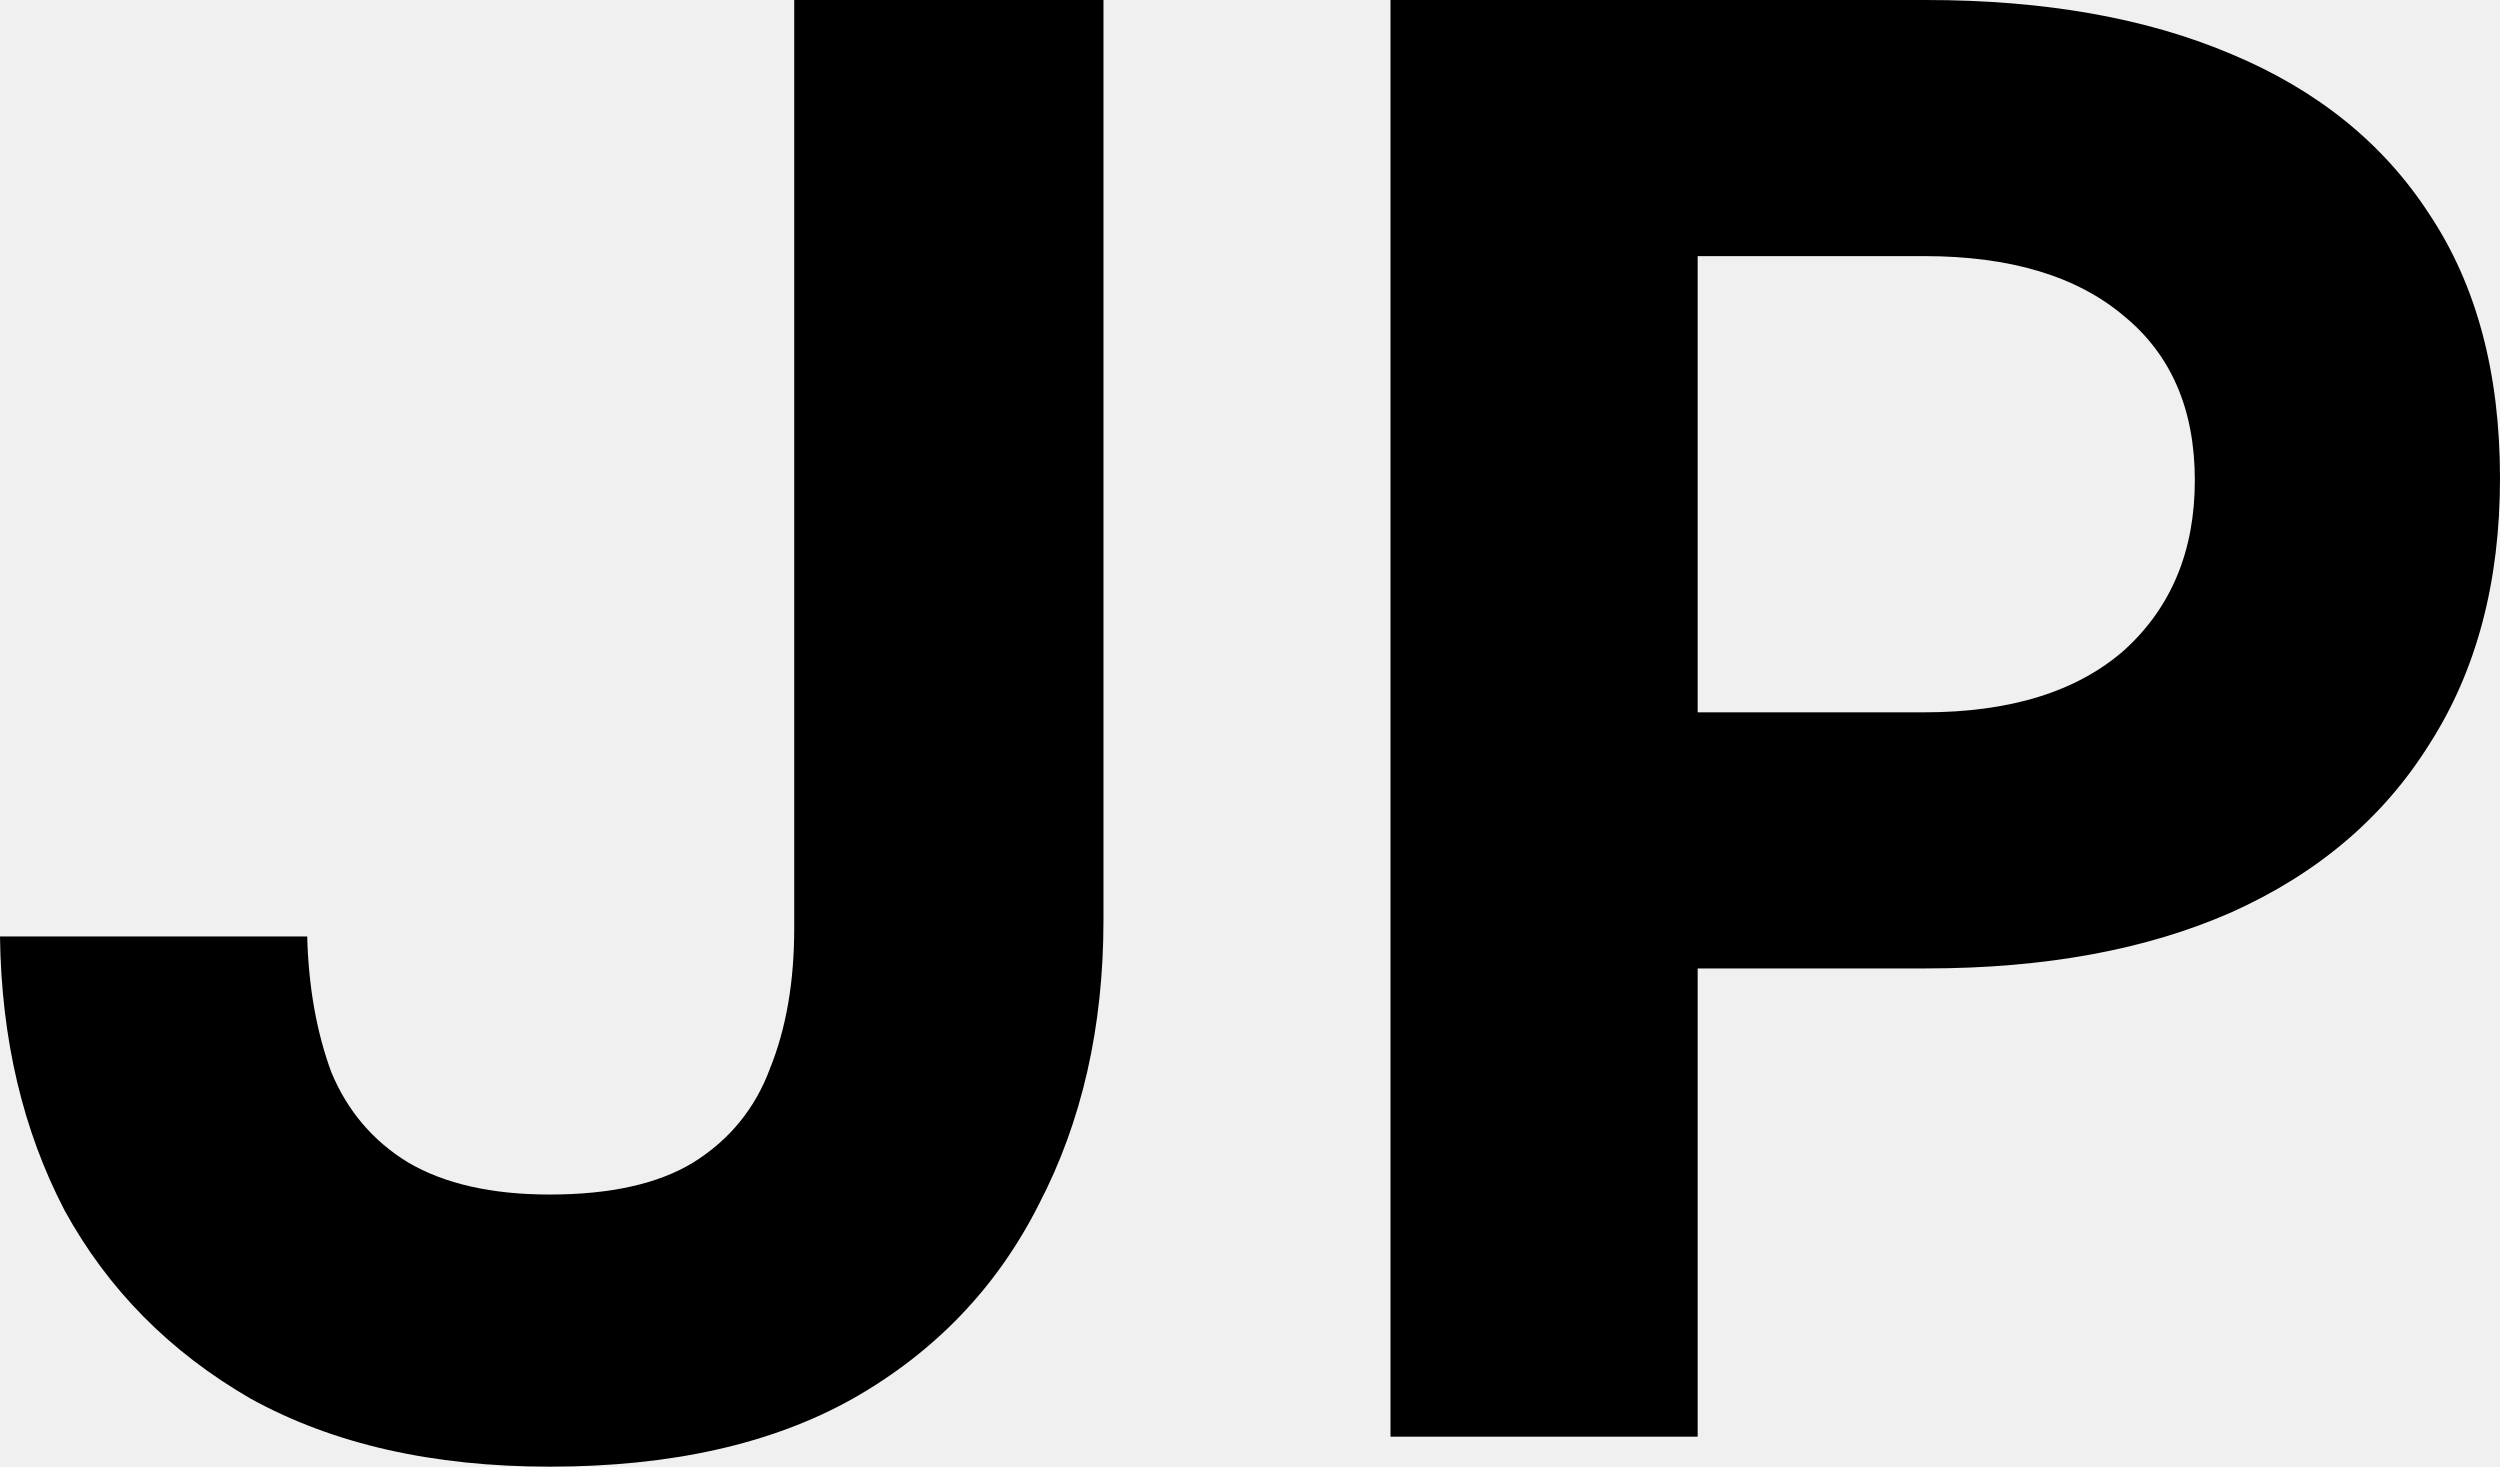
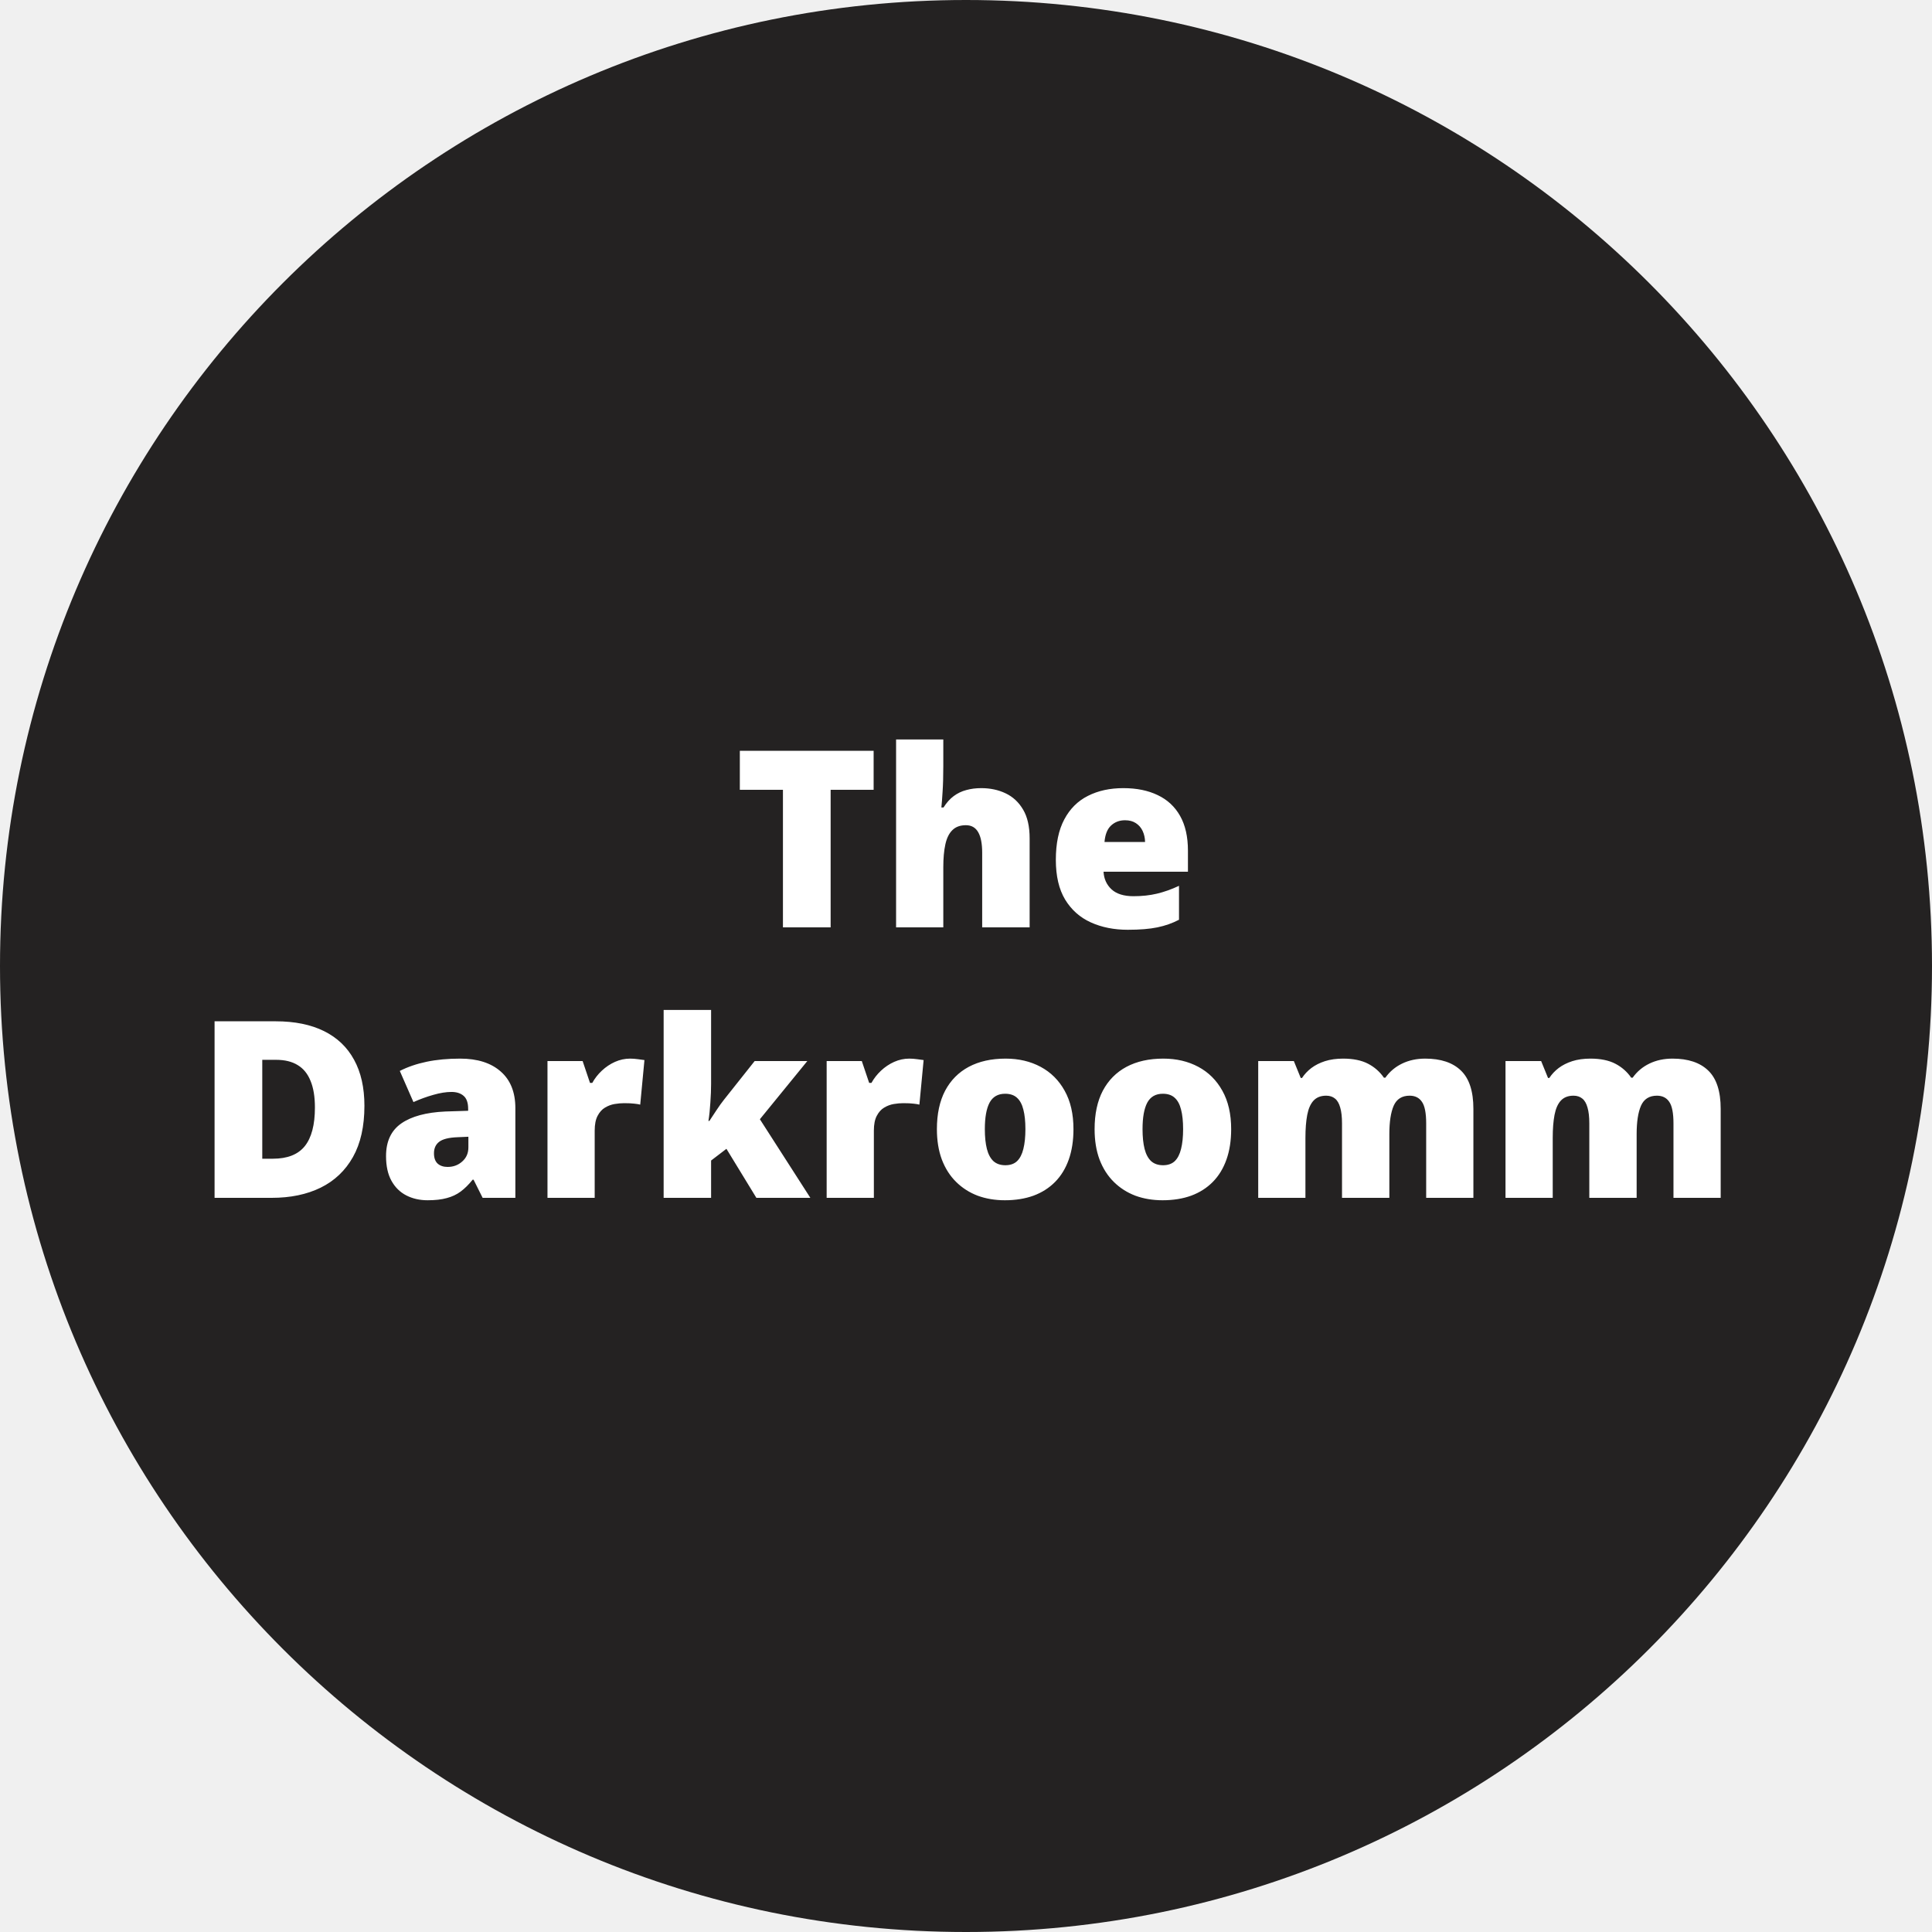
- <svg xmlns="http://www.w3.org/2000/svg" width="75" height="44" viewBox="0 0 75 44" fill="none">
-   <path d="M33.104 0V27.613C33.104 30.814 32.457 33.655 31.163 36.136C29.91 38.618 28.051 40.558 25.586 41.959C23.16 43.32 20.129 44 16.491 44C12.975 44 9.984 43.32 7.518 41.959C5.093 40.558 3.234 38.678 1.94 36.316C0.687 33.915 0.04 31.174 0 28.093H9.216C9.256 29.613 9.499 30.974 9.943 32.175C10.428 33.335 11.196 34.236 12.247 34.876C13.338 35.516 14.753 35.836 16.491 35.836C18.31 35.836 19.745 35.516 20.796 34.876C21.887 34.196 22.655 33.255 23.1 32.055C23.585 30.854 23.827 29.453 23.827 27.853V0H33.104Z" fill="black" />
-   <path d="M57.781 29.053H50.93V43.1H41.715V0H57.781C61.338 0 64.39 0.54 66.936 1.621C69.523 2.701 71.504 4.302 72.878 6.423C74.293 8.544 75 11.185 75 14.347C75 17.468 74.293 20.129 72.878 22.33C71.504 24.531 69.523 26.212 66.936 27.372C64.39 28.493 61.338 29.053 57.781 29.053ZM57.721 7.683H50.93V21.37H57.721C60.307 21.37 62.308 20.749 63.723 19.509C65.138 18.228 65.845 16.527 65.845 14.407C65.845 12.286 65.138 10.645 63.723 9.484C62.308 8.284 60.307 7.683 57.721 7.683Z" fill="currentColor" />
+ <svg xmlns="http://www.w3.org/2000/svg" width="500" height="500" viewBox="0 0 500 500" fill="none">
+   <g clip-path="url(#clip0_1844_42)">
+     <rect width="500" height="500" rx="250" fill="#242222" />
+     <path d="M214.969 240H202.625V204.406H191.469V194.312H226.094V204.406H214.969V240ZM244.125 191.375V198.281C244.125 200.906 244.062 203.115 243.938 204.906C243.833 206.677 243.729 208.031 243.625 208.969H244.188C244.958 207.74 245.833 206.76 246.812 206.031C247.792 205.302 248.875 204.781 250.062 204.469C251.25 204.135 252.542 203.969 253.938 203.969C256.271 203.969 258.375 204.417 260.25 205.312C262.146 206.208 263.656 207.615 264.781 209.531C265.906 211.427 266.469 213.906 266.469 216.969V240H254.188V220.688C254.188 218.333 253.844 216.562 253.156 215.375C252.469 214.167 251.406 213.562 249.969 213.562C248.49 213.562 247.323 213.99 246.469 214.844C245.615 215.677 245.01 216.906 244.656 218.531C244.302 220.135 244.125 222.104 244.125 224.438V240H231.906V191.375H244.125ZM290.719 203.969C294.156 203.969 297.125 204.573 299.625 205.781C302.125 206.969 304.052 208.76 305.406 211.156C306.76 213.552 307.438 216.552 307.438 220.156V225.594H285.594C285.698 227.448 286.385 228.969 287.656 230.156C288.948 231.344 290.844 231.938 293.344 231.938C295.552 231.938 297.573 231.719 299.406 231.281C301.26 230.844 303.167 230.167 305.125 229.25V238.031C303.417 238.927 301.552 239.583 299.531 240C297.51 240.417 294.958 240.625 291.875 240.625C288.312 240.625 285.125 239.99 282.312 238.719C279.5 237.448 277.281 235.479 275.656 232.812C274.052 230.146 273.25 226.719 273.25 222.531C273.25 218.281 273.979 214.792 275.438 212.062C276.896 209.312 278.938 207.281 281.562 205.969C284.188 204.635 287.24 203.969 290.719 203.969ZM291.156 212.281C289.719 212.281 288.51 212.74 287.531 213.656C286.573 214.552 286.01 215.969 285.844 217.906H296.344C296.323 216.865 296.115 215.917 295.719 215.062C295.323 214.208 294.74 213.531 293.969 213.031C293.219 212.531 292.281 212.281 291.156 212.281ZM94.312 286.188C94.312 291.5 93.323 295.917 91.344 299.438C89.365 302.958 86.573 305.604 82.969 307.375C79.385 309.125 75.167 310 70.312 310H55.531V264.312H71.344C76.26 264.312 80.427 265.156 83.844 266.844C87.26 268.531 89.854 271 91.625 274.25C93.417 277.5 94.312 281.479 94.312 286.188ZM81.5 286.625C81.5 283.854 81.125 281.562 80.375 279.75C79.646 277.917 78.542 276.552 77.062 275.656C75.583 274.74 73.719 274.281 71.469 274.281H67.875V299.875H70.625C74.375 299.875 77.125 298.792 78.875 296.625C80.625 294.438 81.5 291.104 81.5 286.625ZM119.094 273.969C123.573 273.969 127.073 275.083 129.594 277.312C132.115 279.521 133.375 282.677 133.375 286.781V310H124.906L122.562 305.312H122.312C121.312 306.562 120.281 307.583 119.219 308.375C118.177 309.146 116.979 309.708 115.625 310.062C114.271 310.438 112.615 310.625 110.656 310.625C108.615 310.625 106.781 310.208 105.156 309.375C103.531 308.542 102.25 307.281 101.312 305.594C100.375 303.906 99.906 301.771 99.906 299.188C99.906 295.396 101.219 292.583 103.844 290.75C106.469 288.917 110.271 287.885 115.25 287.656L121.156 287.469V286.969C121.156 285.385 120.76 284.26 119.969 283.594C119.198 282.927 118.156 282.594 116.844 282.594C115.448 282.594 113.885 282.844 112.156 283.344C110.448 283.823 108.729 284.448 107 285.219L103.469 277.156C105.51 276.115 107.823 275.323 110.406 274.781C112.99 274.24 115.885 273.969 119.094 273.969ZM121.219 294.188L118.406 294.312C116.156 294.396 114.573 294.792 113.656 295.5C112.76 296.188 112.312 297.177 112.312 298.469C112.312 299.677 112.635 300.573 113.281 301.156C113.927 301.719 114.781 302 115.844 302C117.323 302 118.583 301.531 119.625 300.594C120.688 299.656 121.219 298.438 121.219 296.938V294.188ZM163.062 273.969C163.729 273.969 164.427 274.021 165.156 274.125C165.885 274.208 166.427 274.281 166.781 274.344L165.688 285.875C165.292 285.771 164.781 285.688 164.156 285.625C163.531 285.542 162.656 285.5 161.531 285.5C160.76 285.5 159.938 285.573 159.062 285.719C158.188 285.865 157.354 286.177 156.562 286.656C155.792 287.115 155.156 287.823 154.656 288.781C154.156 289.719 153.906 290.99 153.906 292.594V310H141.688V274.594H150.781L152.688 280.25H153.281C153.927 279.083 154.75 278.031 155.75 277.094C156.771 276.135 157.906 275.375 159.156 274.812C160.427 274.25 161.729 273.969 163.062 273.969ZM184.031 261.375V280.5C184.031 281.938 183.969 283.542 183.844 285.312C183.74 287.062 183.573 288.656 183.344 290.094H183.594C184.073 289.365 184.677 288.448 185.406 287.344C186.135 286.24 186.792 285.323 187.375 284.594L195.312 274.594H208.938L196.656 289.656L209.719 310H195.75L188 297.312L184.031 300.344V310H171.75V261.375H184.031ZM235.312 273.969C235.979 273.969 236.677 274.021 237.406 274.125C238.135 274.208 238.677 274.281 239.031 274.344L237.938 285.875C237.542 285.771 237.031 285.688 236.406 285.625C235.781 285.542 234.906 285.5 233.781 285.5C233.01 285.5 232.188 285.573 231.312 285.719C230.438 285.865 229.604 286.177 228.812 286.656C228.042 287.115 227.406 287.823 226.906 288.781C226.406 289.719 226.156 290.99 226.156 292.594V310H213.938V274.594H223.031L224.938 280.25H225.531C226.177 279.083 227 278.031 228 277.094C229.021 276.135 230.156 275.375 231.406 274.812C232.677 274.25 233.979 273.969 235.312 273.969ZM277.812 292.219C277.812 295.177 277.406 297.802 276.594 300.094C275.781 302.385 274.604 304.312 273.062 305.875C271.521 307.438 269.656 308.625 267.469 309.438C265.281 310.229 262.812 310.625 260.062 310.625C257.5 310.625 255.146 310.229 253 309.438C250.875 308.625 249.021 307.438 247.438 305.875C245.854 304.312 244.625 302.385 243.75 300.094C242.896 297.802 242.469 295.177 242.469 292.219C242.469 288.302 243.177 284.99 244.594 282.281C246.031 279.573 248.073 277.51 250.719 276.094C253.385 274.677 256.562 273.969 260.25 273.969C263.646 273.969 266.667 274.677 269.312 276.094C271.958 277.51 274.031 279.573 275.531 282.281C277.052 284.99 277.812 288.302 277.812 292.219ZM254.875 292.219C254.875 294.24 255.052 295.948 255.406 297.344C255.76 298.719 256.323 299.771 257.094 300.5C257.885 301.208 258.917 301.562 260.188 301.562C261.458 301.562 262.469 301.208 263.219 300.5C263.969 299.771 264.51 298.719 264.844 297.344C265.198 295.948 265.375 294.24 265.375 292.219C265.375 290.198 265.198 288.51 264.844 287.156C264.51 285.802 263.958 284.781 263.188 284.094C262.438 283.406 261.417 283.062 260.125 283.062C258.271 283.062 256.927 283.833 256.094 285.375C255.281 286.917 254.875 289.198 254.875 292.219ZM318.625 292.219C318.625 295.177 318.219 297.802 317.406 300.094C316.594 302.385 315.417 304.312 313.875 305.875C312.333 307.438 310.469 308.625 308.281 309.438C306.094 310.229 303.625 310.625 300.875 310.625C298.312 310.625 295.958 310.229 293.812 309.438C291.688 308.625 289.833 307.438 288.25 305.875C286.667 304.312 285.438 302.385 284.562 300.094C283.708 297.802 283.281 295.177 283.281 292.219C283.281 288.302 283.99 284.99 285.406 282.281C286.844 279.573 288.885 277.51 291.531 276.094C294.198 274.677 297.375 273.969 301.062 273.969C304.458 273.969 307.479 274.677 310.125 276.094C312.771 277.51 314.844 279.573 316.344 282.281C317.865 284.99 318.625 288.302 318.625 292.219ZM295.688 292.219C295.688 294.24 295.865 295.948 296.219 297.344C296.573 298.719 297.135 299.771 297.906 300.5C298.698 301.208 299.729 301.562 301 301.562C302.271 301.562 303.281 301.208 304.031 300.5C304.781 299.771 305.323 298.719 305.656 297.344C306.01 295.948 306.188 294.24 306.188 292.219C306.188 290.198 306.01 288.51 305.656 287.156C305.323 285.802 304.771 284.781 304 284.094C303.25 283.406 302.229 283.062 300.938 283.062C299.083 283.062 297.74 283.833 296.906 285.375C296.094 286.917 295.688 289.198 295.688 292.219ZM368.844 273.969C372.885 273.969 375.969 275 378.094 277.062C380.24 279.125 381.312 282.427 381.312 286.969V310H369.094V290.75C369.094 288.062 368.729 286.198 368 285.156C367.292 284.094 366.229 283.562 364.812 283.562C362.833 283.562 361.458 284.427 360.688 286.156C359.938 287.885 359.562 290.333 359.562 293.5V310H347.312V290.75C347.312 289.042 347.156 287.667 346.844 286.625C346.552 285.562 346.104 284.792 345.5 284.312C344.896 283.812 344.135 283.562 343.219 283.562C341.823 283.562 340.729 283.99 339.938 284.844C339.167 285.677 338.625 286.906 338.312 288.531C338 290.156 337.844 292.146 337.844 294.5V310H325.625V274.594H334.844L336.625 278.969H336.969C337.594 278.01 338.396 277.156 339.375 276.406C340.375 275.656 341.552 275.062 342.906 274.625C344.281 274.188 345.844 273.969 347.594 273.969C350.198 273.969 352.344 274.406 354.031 275.281C355.719 276.156 357.094 277.365 358.156 278.906H358.531C359.656 277.323 361.104 276.104 362.875 275.25C364.646 274.396 366.635 273.969 368.844 273.969ZM432.844 273.969C436.885 273.969 439.969 275 442.094 277.062C444.24 279.125 445.312 282.427 445.312 286.969V310H433.094V290.75C433.094 288.062 432.729 286.198 432 285.156C431.292 284.094 430.229 283.562 428.812 283.562C426.833 283.562 425.458 284.427 424.688 286.156C423.938 287.885 423.562 290.333 423.562 293.5V310H411.312V290.75C411.312 289.042 411.156 287.667 410.844 286.625C410.552 285.562 410.104 284.792 409.5 284.312C408.896 283.812 408.135 283.562 407.219 283.562C405.823 283.562 404.729 283.99 403.938 284.844C403.167 285.677 402.625 286.906 402.312 288.531C402 290.156 401.844 292.146 401.844 294.5V310H389.625V274.594H398.844L400.625 278.969H400.969C401.594 278.01 402.396 277.156 403.375 276.406C404.375 275.656 405.552 275.062 406.906 274.625C408.281 274.188 409.844 273.969 411.594 273.969C414.198 273.969 416.344 274.406 418.031 275.281C419.719 276.156 421.094 277.365 422.156 278.906H422.531C423.656 277.323 425.104 276.104 426.875 275.25C428.646 274.396 430.635 273.969 432.844 273.969Z" fill="white" />
+   </g>
+   <defs>
+     <clipPath id="clip0_1844_42">
+       <rect width="500" height="500" rx="250" fill="white" />
+     </clipPath>
+   </defs>
</svg>
